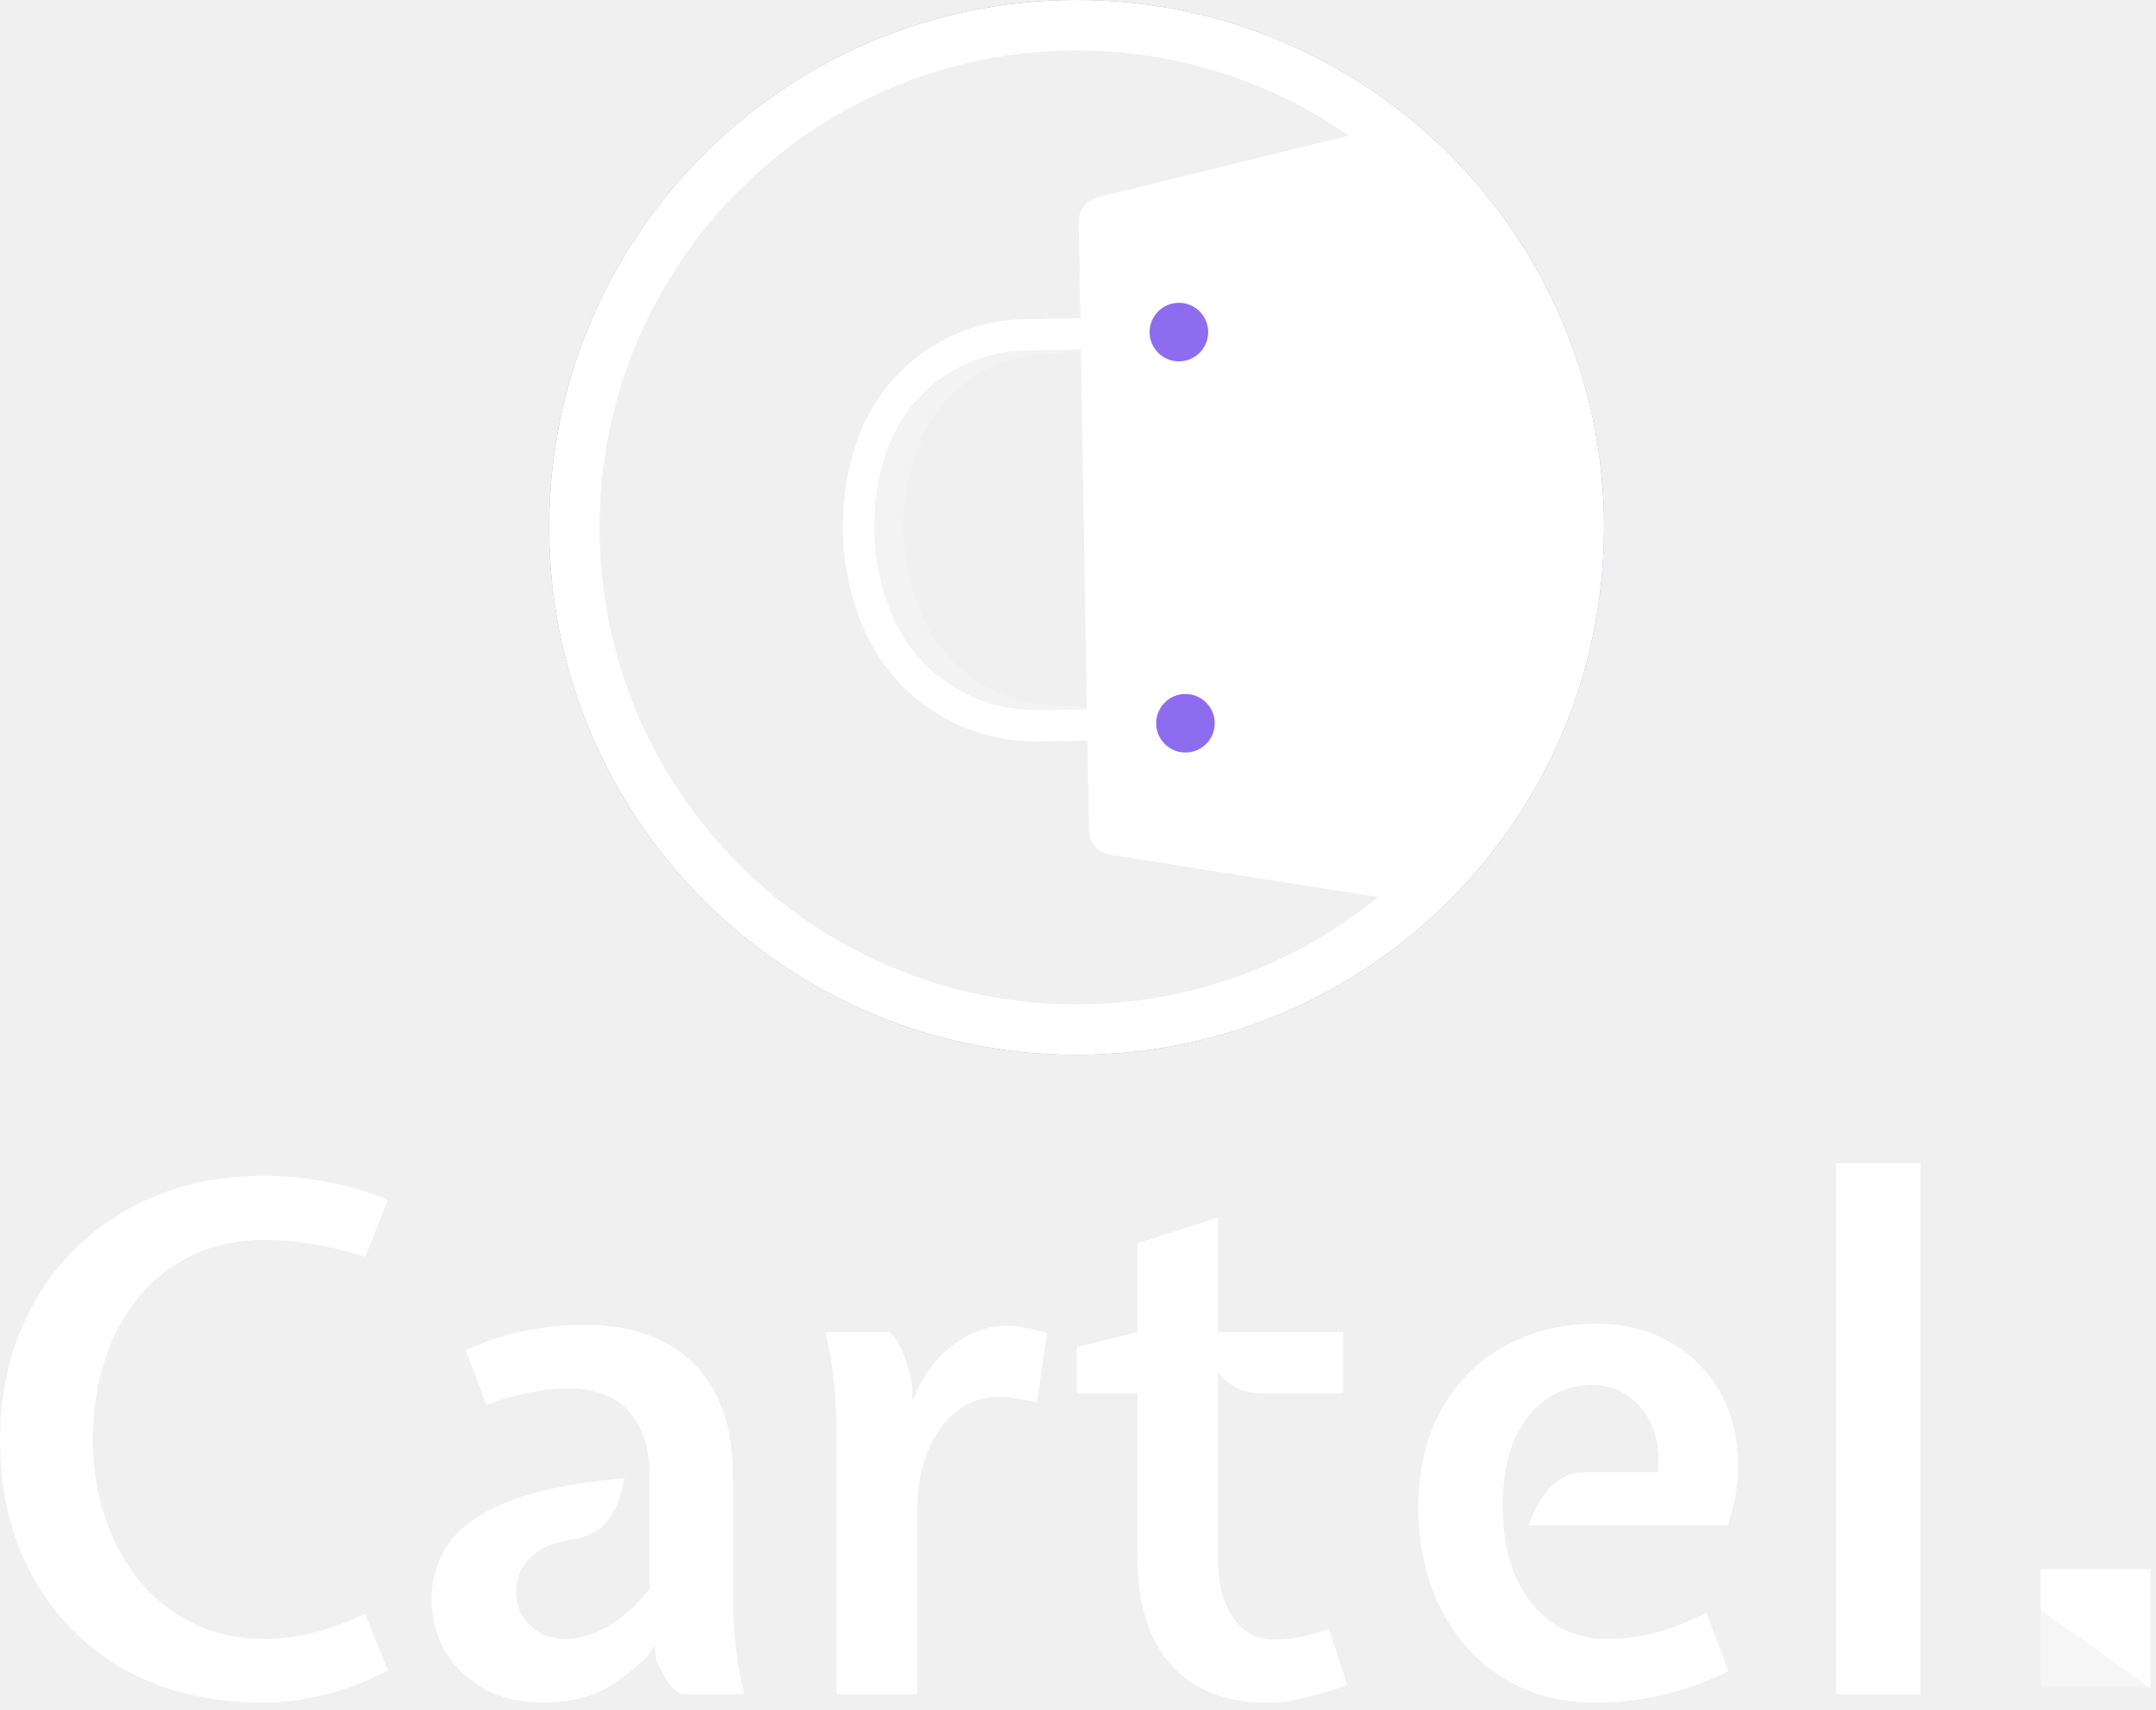
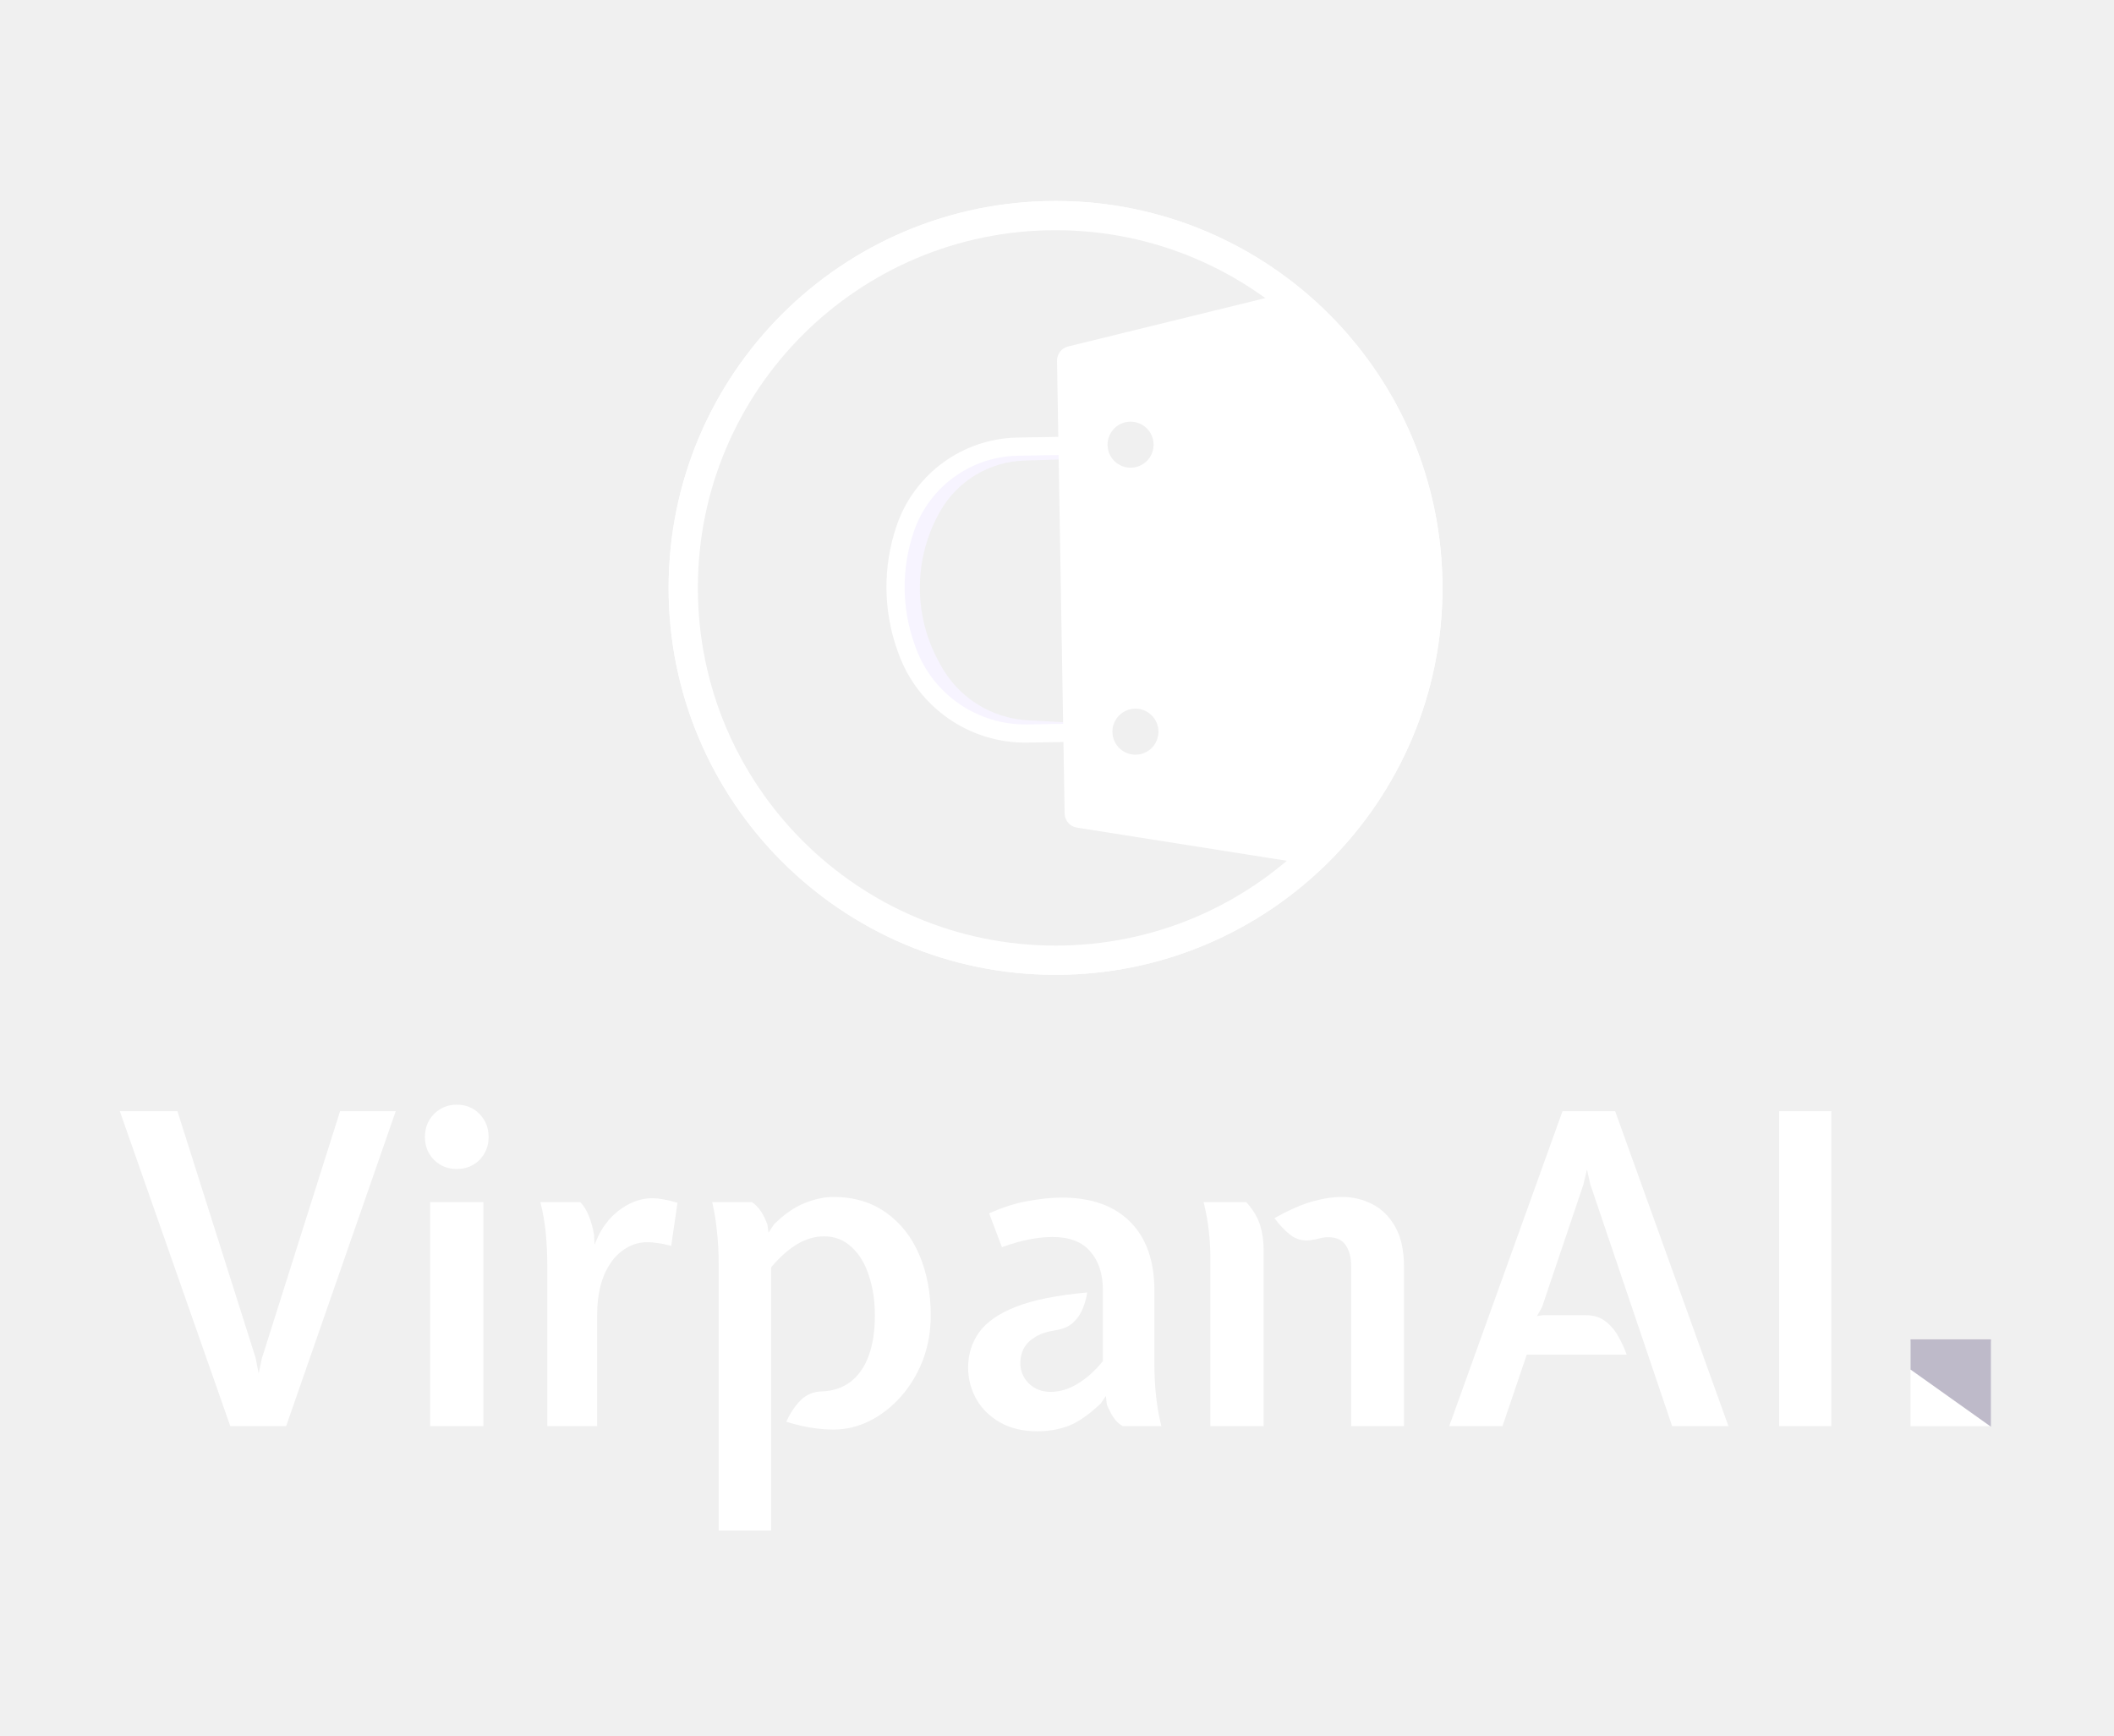
- <svg xmlns="http://www.w3.org/2000/svg" width="203" height="161" viewBox="0 0 203 161" fill="none">
-   <circle cx="101.367" cy="49.663" r="47.457" transform="rotate(-90 101.367 49.6629)" stroke="#9A87CA" stroke-width="4.413" />
-   <path d="M101.367 2.375C127.483 2.375 148.655 23.547 148.655 49.663C148.655 75.779 127.483 96.951 101.367 96.951C75.251 96.951 54.079 75.779 54.079 49.663C54.079 23.547 75.251 2.375 101.367 2.375Z" stroke="white" stroke-width="4.75" />
-   <mask id="mask0_2087_8229" style="mask-type:alpha" maskUnits="userSpaceOnUse" x="60" y="6" width="89" height="87">
-     <ellipse cx="104.284" cy="49.525" rx="43.38" ry="43.847" transform="rotate(-90.13 104.284 49.525)" fill="#D9D9D9" />
+ <svg xmlns="http://www.w3.org/2000/svg" width="547" height="449" viewBox="0 0 547 449" fill="none">
+   <circle cx="273.118" cy="152.12" r="96.606" transform="rotate(-90 273.118 152.12)" stroke="white" stroke-width="7.024" />
+   <path d="M176.793 152.12C176.793 98.915 219.924 55.783 273.13 55.783C326.335 55.783 369.467 98.915 369.467 152.12C369.467 205.326 326.335 248.457 273.13 248.457C219.924 248.457 176.793 205.326 176.793 152.12Z" stroke="white" stroke-width="7.562" />
+   <mask id="mask0_8505_4634" style="mask-type:alpha" maskUnits="userSpaceOnUse" x="188" y="62" width="180" height="183">
+     <path d="M281.824 62.15C330.642 62.039 367.287 103.338 367.397 151.636C367.507 199.934 327.741 244.873 278.923 244.984C230.105 245.095 189.065 199.933 188.956 151.634C188.846 103.336 233.006 62.261 281.824 62.15Z" fill="#D9D9D9" />
  </mask>
-   <g mask="url(#mask0_2087_8229)">
-     <path d="M98.001 31.877L118.207 30.661L119.719 68.227L105.252 68.227L98.728 67.872C93.051 67.563 88.019 64.119 85.675 58.939L85.491 58.532C82.826 52.64 82.922 45.867 85.755 40.054C88.062 35.319 92.742 32.193 98.001 31.877Z" stroke="white" stroke-opacity="0.19" stroke-width="2.955" />
-     <path d="M96.523 31.523L104.143 31.395L104.665 68.228L97.761 68.344C90.873 68.46 84.672 64.19 82.323 57.714L82.217 57.422C80.414 52.45 80.368 47.012 82.087 42.011C84.213 35.826 89.984 31.633 96.523 31.523Z" stroke="white" stroke-opacity="0.98" stroke-width="2.955" />
-     <path d="M103.366 18.569L153.977 6.156L154.001 16.737L154.68 30.339L154.72 48.044L154.767 68.773L154.812 88.422L104.525 80.484C103.391 80.305 102.549 79.337 102.53 78.189L101.566 20.905C101.547 19.801 102.295 18.832 103.366 18.569Z" fill="white" />
-     <circle cx="111" cy="31.271" r="2.856" transform="rotate(-0.964215 111 31.2715)" fill="#8E6CEF" stroke="white" stroke-width="0.197" />
-     <circle cx="111.617" cy="68.104" r="2.856" transform="rotate(-0.964215 111.617 68.1036)" fill="#8E6CEF" stroke="white" stroke-width="0.197" />
+   <g mask="url(#mask0_8505_4634)">
+     <path d="M265.001 116.823L282.087 116.302L280.952 189.555L265.861 188.733C255.498 188.169 246.176 182.248 241.26 173.108L240.704 172.074C233.787 159.214 234.006 143.692 241.284 131.033C246.189 122.502 255.166 117.124 265.001 116.823Z" stroke="#F7F4FF" stroke-width="4.704" />
+     <path d="M263.359 115.57L278.719 115.311L279.771 189.565L265.853 189.799C251.968 190.033 239.467 181.424 234.732 168.369L234.518 167.78C230.883 157.758 230.791 146.794 234.256 136.713C238.542 124.243 250.175 115.792 263.359 115.57Z" stroke="white" stroke-width="4.704" />
+     <path d="M379.224 85.771L380.592 113.191L380.673 148.885L380.768 190.674L380.858 230.285L278.65 214.15C276.845 213.865 275.506 212.324 275.475 210.497L273.504 93.373C273.474 91.617 274.663 90.074 276.369 89.655L379.175 64.44L379.224 85.771ZM293.694 183.37C290.405 183.426 287.783 186.137 287.838 189.427C287.893 192.716 290.605 195.338 293.894 195.283C297.184 195.227 299.806 192.516 299.75 189.226C299.695 185.937 296.983 183.315 293.694 183.37ZM292.438 109.108C289.149 109.164 286.527 111.876 286.582 115.165C286.638 118.454 289.349 121.075 292.639 121.02C295.928 120.964 298.549 118.253 298.494 114.964C298.438 111.675 295.727 109.053 292.438 109.108Z" fill="white" />
  </g>
-   <path d="M24.872 160.33C19.792 160.33 15.383 159.274 11.644 157.163C7.928 155.03 5.058 152.105 3.035 148.388C1.012 144.65 0 140.384 0 135.59C0 132.049 0.583 128.773 1.748 125.76C2.936 122.725 4.629 120.086 6.828 117.843C9.027 115.6 11.644 113.852 14.679 112.598C17.736 111.345 21.133 110.718 24.872 110.718C26.719 110.718 28.61 110.894 30.546 111.246C32.481 111.598 34.471 112.169 36.516 112.961L34.405 118.338C32.47 117.744 30.776 117.337 29.325 117.117C27.874 116.875 26.389 116.754 24.872 116.754C22.387 116.754 20.144 117.227 18.143 118.173C16.163 119.118 14.47 120.438 13.063 122.131C11.677 123.803 10.611 125.793 9.863 128.102C9.115 130.389 8.741 132.885 8.741 135.59C8.741 138.119 9.115 140.516 9.863 142.781C10.611 145.046 11.677 147.047 13.063 148.784C14.47 150.5 16.163 151.852 18.143 152.842C20.144 153.831 22.387 154.326 24.872 154.326C26.389 154.326 27.929 154.139 29.49 153.765C31.051 153.369 32.679 152.765 34.372 151.951L36.516 157.295C34.537 158.328 32.558 159.087 30.578 159.571C28.621 160.077 26.719 160.33 24.872 160.33Z" fill="white" />
-   <path d="M51.201 160.33C49.024 160.33 47.144 159.89 45.56 159.01C43.977 158.109 42.757 156.921 41.899 155.448C41.063 153.952 40.645 152.336 40.645 150.599C40.645 148.619 41.195 146.849 42.295 145.288C43.416 143.704 45.297 142.396 47.936 141.362C50.575 140.329 54.192 139.603 58.788 139.185C58.656 140.021 58.425 140.846 58.095 141.659C57.766 142.473 57.282 143.177 56.644 143.77C56.028 144.342 55.215 144.716 54.203 144.892C52.774 145.112 51.652 145.475 50.838 145.98C50.025 146.486 49.442 147.08 49.09 147.762C48.76 148.443 48.595 149.158 48.595 149.906C48.595 151.137 49.024 152.182 49.882 153.04C50.761 153.897 51.872 154.326 53.213 154.326C54.577 154.326 55.94 153.919 57.304 153.106C58.689 152.27 59.976 151.115 61.163 149.642V138.756C61.163 136.337 60.525 134.402 59.25 132.951C57.996 131.477 56.083 130.741 53.51 130.741C52.389 130.741 51.212 130.862 49.981 131.104C48.771 131.323 47.375 131.719 45.791 132.291L43.845 127.145C45.868 126.222 47.837 125.595 49.75 125.265C51.663 124.913 53.378 124.737 54.896 124.737C59.404 124.737 62.879 125.969 65.32 128.432C67.782 130.873 69.014 134.38 69.014 138.954V150.071C69.014 151.83 69.102 153.501 69.278 155.085C69.454 156.646 69.718 158.131 70.07 159.538H64.165C63.571 159.186 63.087 158.713 62.714 158.12C62.34 157.526 62.021 156.888 61.757 156.206L61.625 154.953L60.833 156.107C58.986 157.845 57.326 158.988 55.852 159.538C54.401 160.066 52.851 160.33 51.201 160.33Z" fill="white" />
-   <path d="M78.754 159.538V134.996C78.754 133.457 78.677 131.862 78.523 130.213C78.369 128.564 78.094 126.969 77.698 125.43H83.768C84.251 125.892 84.68 126.573 85.054 127.475C85.428 128.377 85.703 129.377 85.879 130.477L85.945 131.895L86.572 130.477C87.451 128.74 88.639 127.365 90.134 126.354C91.629 125.342 93.147 124.836 94.686 124.836C95.324 124.836 95.951 124.902 96.566 125.034C97.182 125.144 97.853 125.309 98.579 125.529L97.622 132.093C96.808 131.873 96.116 131.73 95.544 131.664C94.994 131.576 94.477 131.532 93.993 131.532C92.564 131.532 91.267 131.983 90.101 132.885C88.936 133.764 88.012 135.04 87.33 136.711C86.671 138.383 86.341 140.395 86.341 142.748V159.538H78.754Z" fill="white" />
-   <path d="M119.368 160.33C115.41 160.33 112.375 159.142 110.264 156.767C108.153 154.392 107.097 151.016 107.097 146.64V131.203H101.391V126.848L107.097 125.43V117.084L114.684 114.643V146.937C114.684 149.18 115.168 150.983 116.136 152.347C117.103 153.71 118.368 154.392 119.929 154.392C120.655 154.392 121.413 154.326 122.205 154.194C123.019 154.04 123.997 153.776 125.141 153.402L126.856 158.68C125.207 159.23 123.811 159.637 122.667 159.901C121.545 160.187 120.446 160.33 119.368 160.33ZM118.876 131.203C117.689 131.203 116.688 130.917 115.874 130.345C115.061 129.751 114.39 129.014 113.862 128.135C113.357 127.255 112.961 126.354 112.675 125.43H126.46V131.203H118.876Z" fill="white" />
-   <path d="M150.365 160.33C147.594 160.33 145.153 159.824 143.042 158.812C140.931 157.801 139.171 156.437 137.764 154.722C136.357 153.007 135.301 151.06 134.597 148.883C133.894 146.684 133.542 144.397 133.542 142.022C133.542 138.416 134.267 135.315 135.719 132.72C137.17 130.125 139.16 128.135 141.689 126.749C144.24 125.342 147.132 124.638 150.365 124.638C152.74 124.638 154.873 125.133 156.764 126.123C158.655 127.09 160.195 128.443 161.382 130.18C162.57 131.895 163.296 133.907 163.559 136.216C163.845 138.526 163.548 141 162.669 143.638H143.932C144.394 142.231 145.065 141.043 145.945 140.076C146.846 139.108 147.957 138.624 149.276 138.624H156.104C156.28 137.151 156.126 135.788 155.643 134.534C155.181 133.281 154.444 132.28 153.433 131.532C152.421 130.785 151.222 130.411 149.837 130.411C148.386 130.411 147.022 130.829 145.747 131.664C144.471 132.478 143.438 133.731 142.646 135.425C141.876 137.118 141.491 139.262 141.491 141.857C141.491 144.408 141.898 146.618 142.712 148.487C143.548 150.357 144.702 151.797 146.176 152.809C147.649 153.82 149.342 154.326 151.255 154.326C152.773 154.326 154.246 154.15 155.676 153.798C157.127 153.424 158.798 152.787 160.69 151.885L162.735 157.361C160.47 158.46 158.304 159.23 156.236 159.67C154.191 160.11 152.234 160.33 150.365 160.33Z" fill="white" />
-   <path d="M172.871 159.538V109.53H180.821V159.538H172.871Z" fill="white" />
-   <path d="M192.15 147.977H202.473V158.889H192.15V147.977Z" fill="white" fill-opacity="0.39" />
-   <path d="M192.15 151.617V147.739H202.473V158.959L192.15 151.617Z" fill="white" />
+   <path d="M494.355 347.043H515.165V369.041H494.355V347.043Z" fill="white" />
+   <path d="M494.355 354.377V346.559H515.165V369.177L494.355 354.377Z" fill="#BEBAC9" />
+   <path d="M59.583 369.007L31 287.517H45.908L66.14 351.353L66.925 355.388L67.766 351.465L87.998 287.517H102.402L74.043 369.007H59.583Z" fill="white" />
+   <path d="M111.295 369.007V311.056H125.082V369.007H111.295ZM118.189 302.481C115.872 302.481 113.911 301.697 112.304 300.127C110.735 298.521 109.95 296.559 109.95 294.243C109.95 291.851 110.735 289.853 112.304 288.246C113.911 286.639 115.872 285.836 118.189 285.836C120.543 285.836 122.504 286.639 124.074 288.246C125.643 289.853 126.427 291.851 126.427 294.243C126.427 296.559 125.643 298.521 124.074 300.127C122.504 301.697 120.543 302.481 118.189 302.481Z" fill="white" />
+   <path d="M141.617 369.007V327.309C141.617 324.694 141.486 321.985 141.224 319.183C140.963 316.381 140.496 313.672 139.823 311.056H150.135C150.957 311.841 151.686 312.999 152.321 314.531C152.956 316.063 153.423 317.763 153.722 319.631L153.834 322.041L154.899 319.631C156.394 316.679 158.411 314.344 160.952 312.626C163.493 310.907 166.071 310.047 168.686 310.047C169.77 310.047 170.835 310.16 171.881 310.384C172.927 310.571 174.067 310.851 175.3 311.224L173.674 322.377C172.292 322.004 171.115 321.761 170.144 321.649C169.21 321.499 168.331 321.425 167.509 321.425C165.081 321.425 162.876 322.191 160.896 323.722C158.916 325.217 157.347 327.384 156.188 330.224C155.067 333.063 154.507 336.482 154.507 340.48V369.007H141.617Z" fill="white" />
+   <path d="M185.962 396.021V327.141C185.962 324.115 185.813 321.275 185.514 318.622C185.252 315.932 184.841 313.41 184.281 311.056H194.537C195.509 311.691 196.312 312.513 196.947 313.522C197.582 314.494 198.124 315.615 198.573 316.885L198.853 318.959L200.254 316.829C202.981 314.139 205.653 312.289 208.268 311.28C210.884 310.234 213.331 309.711 215.61 309.711C220.916 309.711 225.456 311.056 229.229 313.746C233.003 316.399 235.88 320.042 237.86 324.675C239.84 329.308 240.831 334.539 240.831 340.368C240.831 344.553 240.139 348.438 238.757 352.025C237.374 355.575 235.488 358.695 233.096 361.385C230.742 364.038 228.052 366.13 225.026 367.662C222.037 369.156 218.917 369.904 215.666 369.904C213.836 369.904 211.986 369.754 210.118 369.455C208.25 369.194 206.027 368.671 203.448 367.886C204.495 365.607 205.746 363.739 207.203 362.282C208.698 360.824 210.51 360.077 212.64 360.04C215.554 359.928 218.02 359.106 220.038 357.574C222.093 356.005 223.662 353.781 224.746 350.904C225.829 347.99 226.371 344.478 226.371 340.368C226.371 336.557 225.848 333.101 224.802 330C223.793 326.898 222.298 324.451 220.318 322.658C218.375 320.827 216.003 319.911 213.2 319.911C210.884 319.911 208.605 320.565 206.363 321.873C204.121 323.181 201.842 325.198 199.525 327.926V396.021H185.962Z" fill="white" />
+   <path d="M268.439 370.352C264.74 370.352 261.545 369.605 258.855 368.11C256.165 366.578 254.091 364.561 252.634 362.057C251.214 359.517 250.505 356.77 250.505 353.819C250.505 350.456 251.439 347.448 253.307 344.795C255.212 342.105 258.407 339.882 262.891 338.126C267.374 336.37 273.52 335.137 281.329 334.427C281.105 335.847 280.713 337.248 280.152 338.631C279.592 340.013 278.77 341.209 277.686 342.217C276.64 343.189 275.258 343.824 273.539 344.123C271.111 344.497 269.205 345.113 267.823 345.972C266.44 346.832 265.45 347.841 264.852 348.999C264.292 350.157 264.011 351.371 264.011 352.642C264.011 354.734 264.74 356.509 266.197 357.966C267.692 359.423 269.579 360.152 271.858 360.152C274.174 360.152 276.491 359.461 278.807 358.078C281.161 356.658 283.347 354.697 285.365 352.193V333.699C285.365 329.589 284.281 326.301 282.114 323.835C279.984 321.331 276.734 320.08 272.362 320.08C270.457 320.08 268.458 320.285 266.365 320.696C264.31 321.07 261.938 321.742 259.248 322.714L255.941 313.971C259.378 312.401 262.722 311.337 265.973 310.776C269.224 310.178 272.138 309.879 274.716 309.879C282.376 309.879 288.279 311.972 292.426 316.156C296.611 320.304 298.703 326.263 298.703 334.035V352.922C298.703 355.911 298.853 358.751 299.152 361.441C299.451 364.094 299.899 366.616 300.497 369.007H290.465C289.456 368.409 288.634 367.606 287.999 366.597C287.364 365.588 286.822 364.505 286.373 363.346L286.149 361.217L284.804 363.178C281.666 366.13 278.845 368.073 276.341 369.007C273.875 369.904 271.241 370.352 268.439 370.352Z" fill="white" />
+   <path d="M349.607 369.007V327.478C349.607 325.348 349.14 323.592 348.206 322.209C347.272 320.827 345.778 320.136 343.723 320.136C342.938 320.136 342.209 320.229 341.537 320.416C340.864 320.603 340.005 320.771 338.959 320.92C337.053 321.144 335.353 320.677 333.859 319.519C332.401 318.361 331.038 316.922 329.767 315.204C333.578 313.074 336.848 311.635 339.575 310.888C342.34 310.104 344.918 309.711 347.31 309.711C350.037 309.711 352.615 310.328 355.044 311.561C357.51 312.794 359.49 314.737 360.985 317.389C362.516 320.042 363.282 323.498 363.282 327.758V369.007H349.607ZM313.178 369.007V325.18C313.178 323.087 313.047 320.864 312.786 318.51C312.524 316.156 312.076 313.672 311.441 311.056H322.481C324.275 313.074 325.471 315.073 326.068 317.053C326.666 319.033 326.965 321.144 326.965 323.386V369.007H313.178Z" fill="white" />
+   <path d="M374.991 369.007L404.303 287.517H417.922L447.234 369.007H432.662L411.477 306.405L410.636 302.593L409.683 306.573L398.979 338.294L397.69 340.536L399.259 340.312H410.3C412.355 340.312 414.055 340.835 415.4 341.881C416.783 342.927 417.903 344.254 418.763 345.86C419.659 347.43 420.369 348.98 420.892 350.512H395.056L388.779 369.007H374.991Z" fill="white" />
+   <path d="M460.349 369.007V287.517H473.856V369.007H460.349Z" fill="white" />
</svg>
